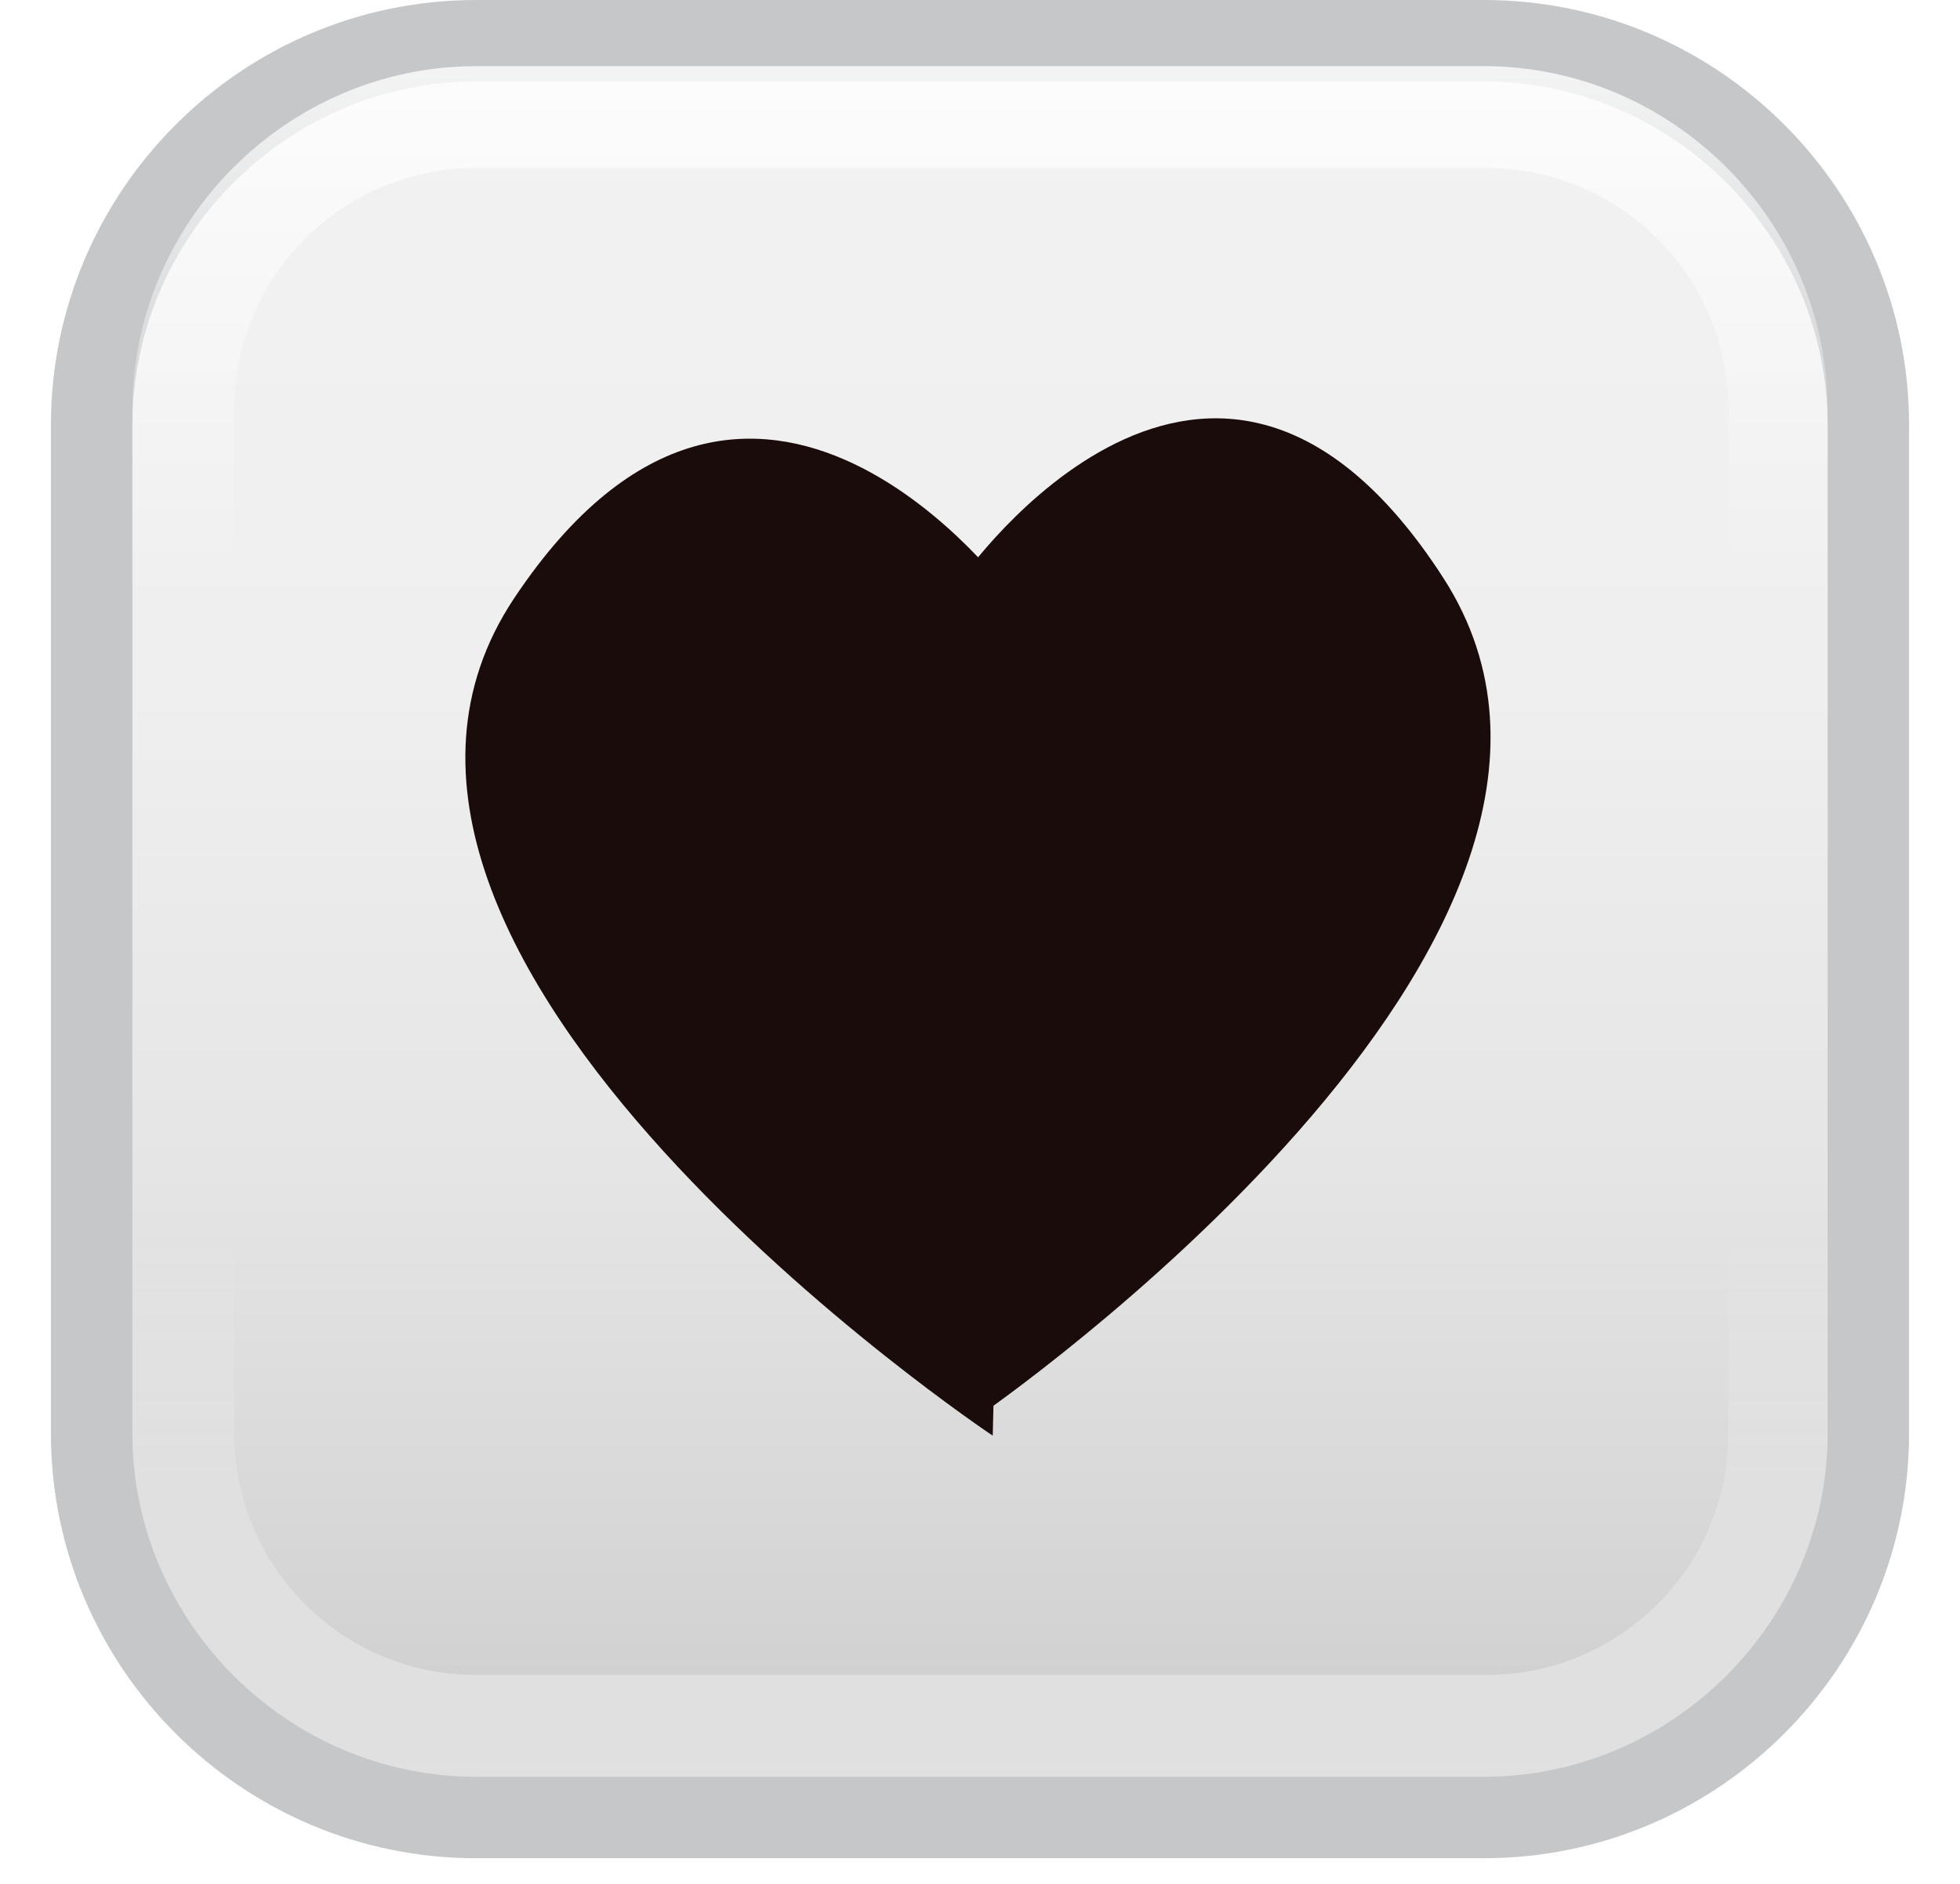
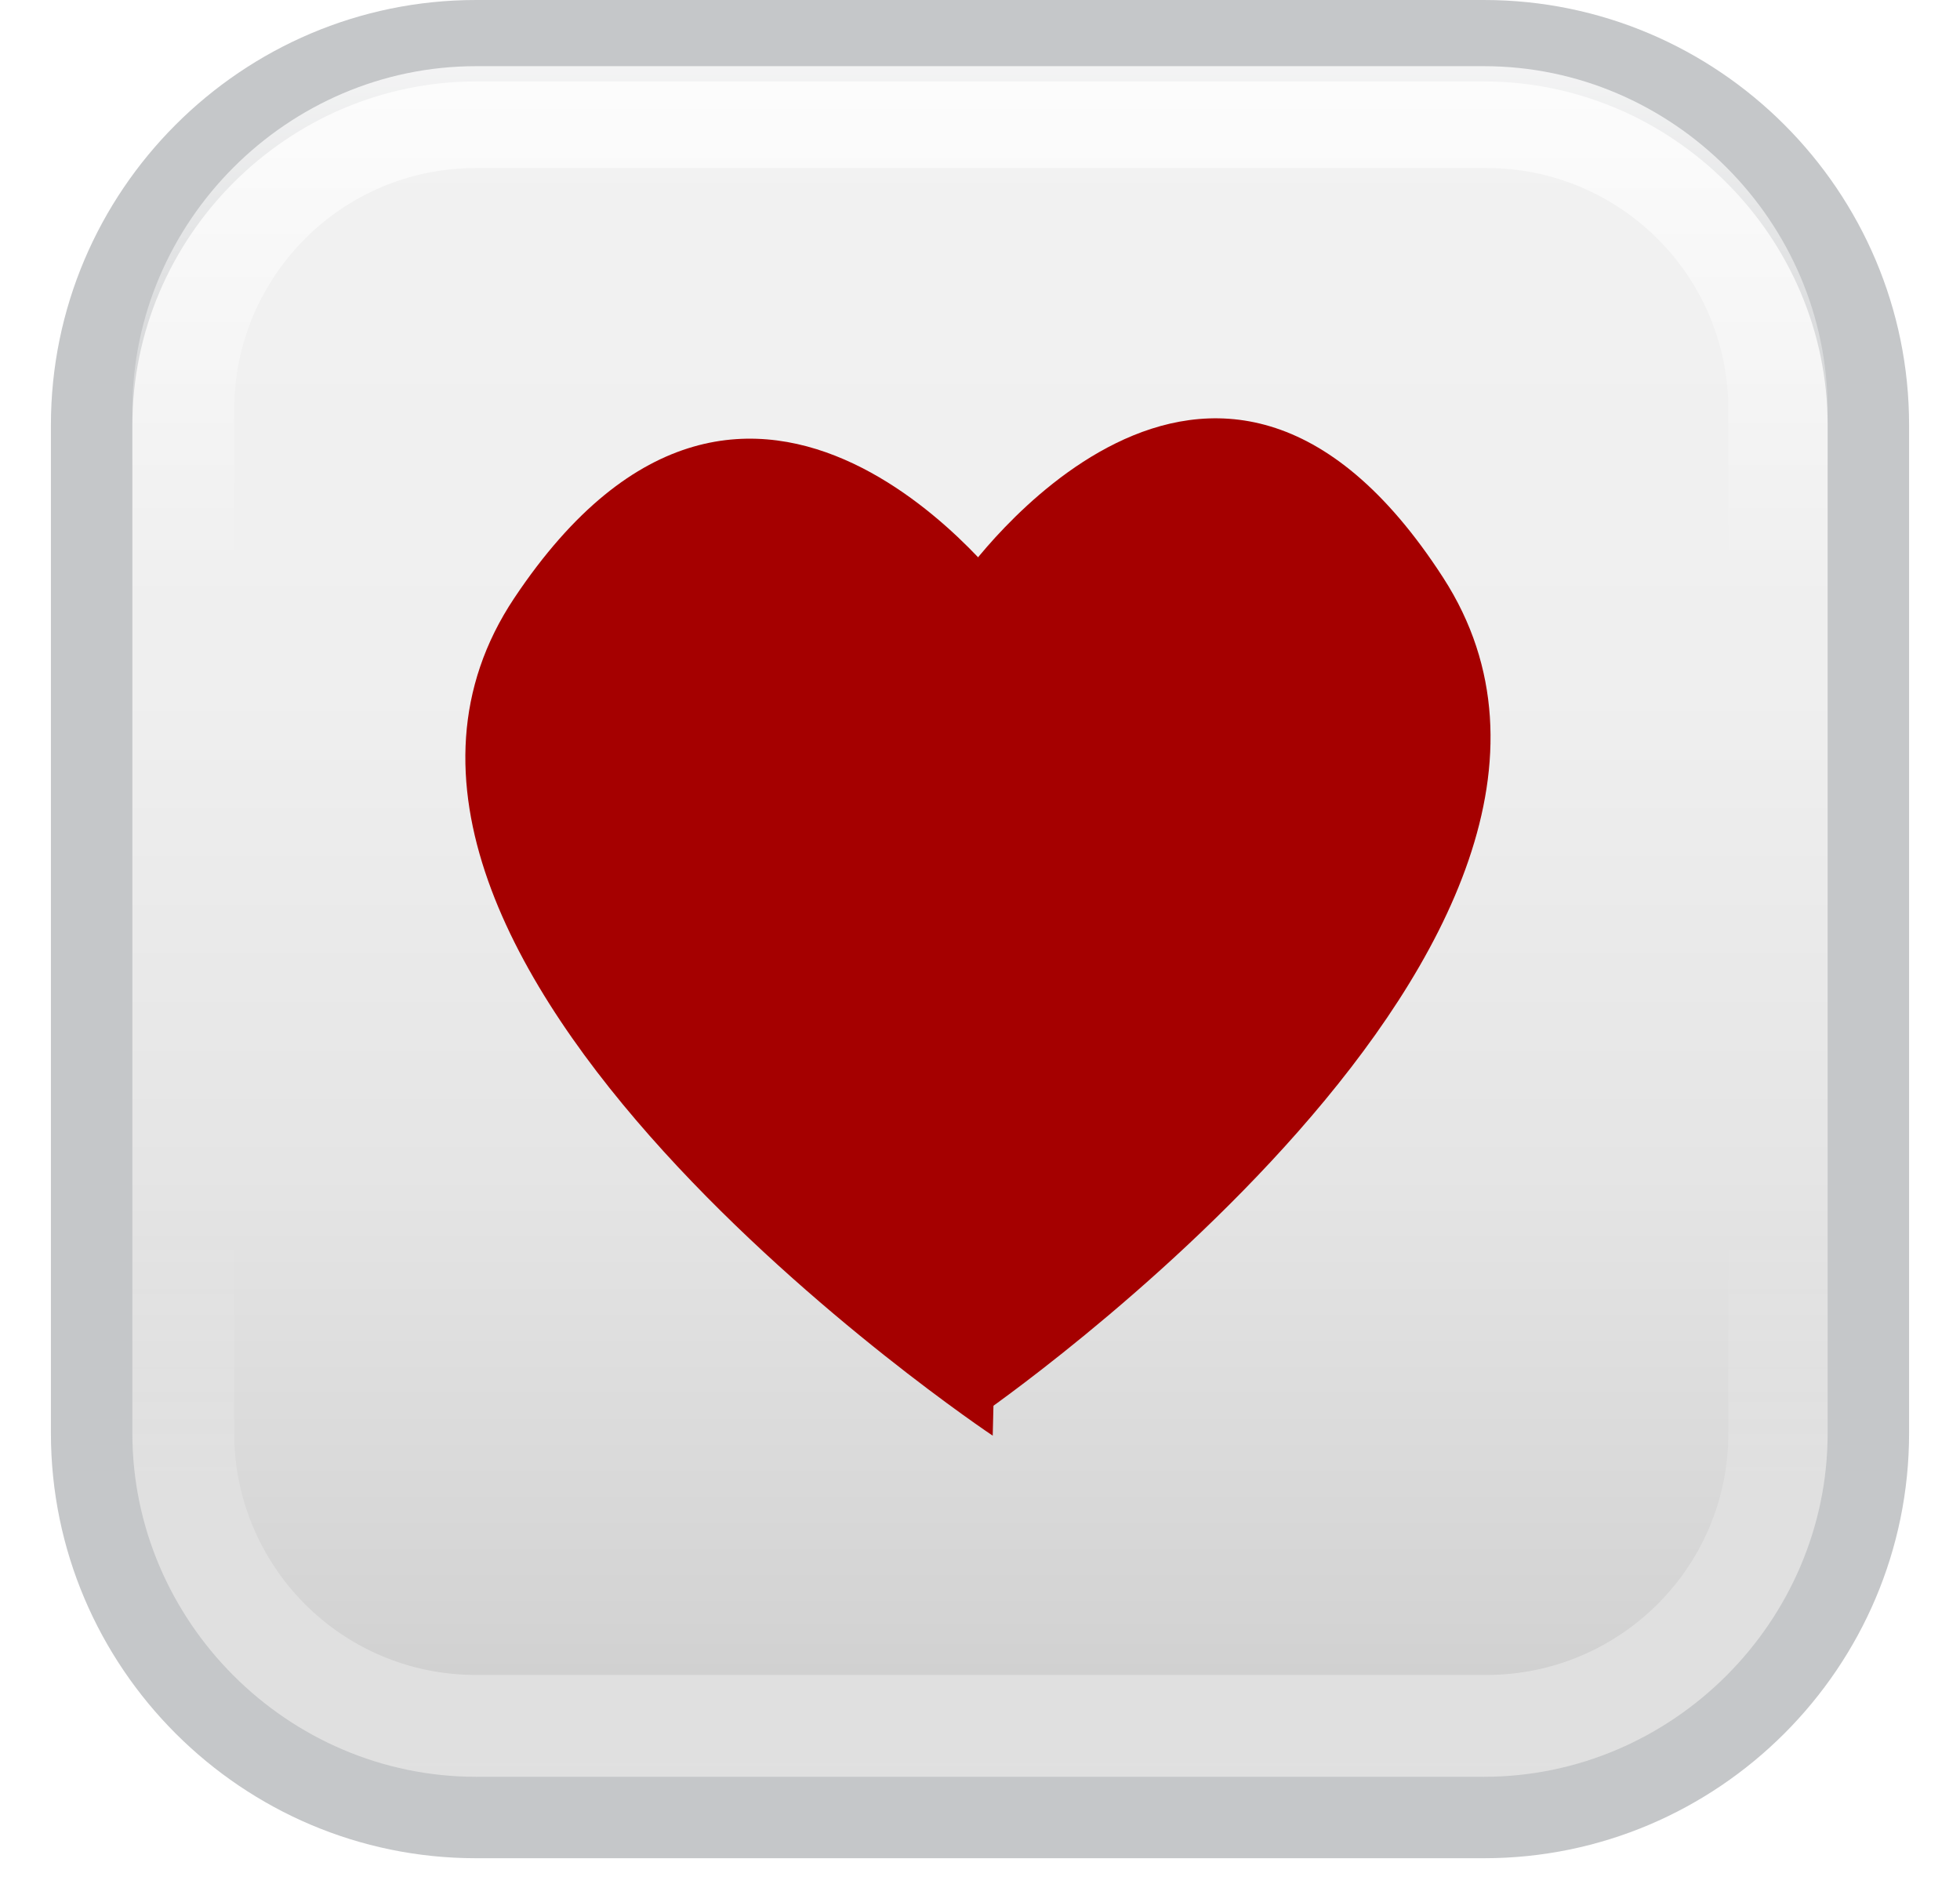
<svg xmlns="http://www.w3.org/2000/svg" version="1.1" id="Layer_1" x="0px" y="0px" viewBox="0 0 77 74" style="enable-background:new 0 0 77 74;" xml:space="preserve">
  <style type="text/css">
	.st0{fill:#C5C7C9;}
	.st1{fill:url(#SVGID_1_);}
- 	.st2{opacity:0.4;fill:url(#SVGID_00000054248528080900364710000015261076822151277746_);}
- 	.st3{opacity:0.8;fill:url(#SVGID_00000005952059091226123250000011767937363935069834_);}
- 	.st4{fill:#1B0C0C;}
+ 	.st2{opacity:0.4;fill:url(#SVGID_00000174564666435014071030000011553244477002150327_);enable-background:new    ;}
+ 	.st3{opacity:0.8;fill:url(#SVGID_00000082326077309587865460000010814058326799137439_);enable-background:new    ;}
+ 	.st4{fill:#A50000;}
</style>
  <g>
    <g>
      <g>
        <path class="st0" d="M18.7,0C9.5,0,2,7.5,2,16.7v39.6C2,65.5,9.5,73,18.7,73h39.6C67.5,73,75,65.5,75,56.3V16.7     C75,7.5,67.5,0,58.3,0H18.7z" />
-         <linearGradient id="SVGID_1_" gradientUnits="userSpaceOnUse" x1="38.5" y1="3.176" x2="38.5" y2="69.824">
+         <linearGradient id="SVGID_1_" gradientUnits="userSpaceOnUse" x1="38.5" y1="72.8" x2="38.5" y2="6.2" gradientTransform="matrix(1 0 0 -1 0 76)">
          <stop offset="0" style="stop-color:#F2F2F2" />
          <stop offset="0.357" style="stop-color:#EFEFEF" />
          <stop offset="0.643" style="stop-color:#E5E5E5" />
          <stop offset="0.904" style="stop-color:#D4D4D4" />
          <stop offset="1" style="stop-color:#CCCCCC" />
        </linearGradient>
-         <path class="st1" d="M18.7,3.2c-7.4,0-13.5,6.1-13.5,13.5v39.6c0,7.4,6.1,13.5,13.5,13.5h39.6c7.4,0,13.5-6.1,13.5-13.5V16.7     c0-7.4-6.1-13.5-13.5-13.5H18.7z" />
-         <linearGradient id="SVGID_00000124162100778530242360000017095320918207268516_" gradientUnits="userSpaceOnUse" x1="38.5" y1="69.824" x2="38.5" y2="48.106">
+         <path class="st1" d="M18.7,3.2c-7.4,0-13.5,6.1-13.5,13.5v39.6c0,7.4,6.1,13.5,13.5,13.5h39.6c7.4,0,13.5-6.1,13.5-13.5V16.7     c0-7.4-6.1-13.5-13.5-13.5C58.3,3.2,18.7,3.2,18.7,3.2z" />
+         <linearGradient id="SVGID_00000045582082833414449690000011581159755183784626_" gradientUnits="userSpaceOnUse" x1="38.5" y1="6.176" x2="38.5" y2="27.876" gradientTransform="matrix(1 0 0 -1 0 76)">
          <stop offset="0" style="stop-color:#FFFFFF" />
          <stop offset="1" style="stop-color:#FFFFFF;stop-opacity:0" />
        </linearGradient>
-         <path style="opacity:0.4;fill:url(#SVGID_00000124162100778530242360000017095320918207268516_);" d="M67.9,48.1v8.2     c0,5.3-4.3,9.5-9.5,9.5H18.7c-5.3,0-9.5-4.3-9.5-9.5v-8.2h-4v8.2c0,7.4,6.1,13.5,13.5,13.5h39.6c7.4,0,13.5-6.1,13.5-13.5v-8.2     H67.9z" />
-         <linearGradient id="SVGID_00000116953164045989978720000006115320199636949412_" gradientUnits="userSpaceOnUse" x1="38.5" y1="-2867.873" x2="38.5" y2="-2887.697" gradientTransform="matrix(1 0 0 -1 0 -2865.25)">
+         <path style="opacity:0.4;fill:url(#SVGID_00000045582082833414449690000011581159755183784626_);enable-background:new    ;" d="     M67.9,48.1v8.2c0,5.3-4.3,9.5-9.5,9.5H18.7c-5.3,0-9.5-4.3-9.5-9.5v-8.2h-4v8.2c0,7.4,6.1,13.5,13.5,13.5h39.6     c7.4,0,13.5-6.1,13.5-13.5v-8.2C71.8,48.1,67.9,48.1,67.9,48.1z" />
+         <linearGradient id="SVGID_00000134235842000596906350000000246706954905491101_" gradientUnits="userSpaceOnUse" x1="38.5" y1="3659.873" x2="38.5" y2="3679.697" gradientTransform="matrix(1 0 0 1 0 -3657.25)">
          <stop offset="0" style="stop-color:#FFFFFF" />
          <stop offset="1" style="stop-color:#FFFFFF;stop-opacity:0" />
        </linearGradient>
-         <path style="opacity:0.8;fill:url(#SVGID_00000116953164045989978720000006115320199636949412_);" d="M67.9,22.4v-6.3     c0-5.3-4.3-9.5-9.5-9.5H18.7c-5.3,0-9.5,4.3-9.5,9.5v6.3h-4v-6.3c0-7.4,6.1-13.5,13.5-13.5h39.6c7.4,0,13.5,6.1,13.5,13.5v6.3     H67.9z" />
+         <path style="opacity:0.8;fill:url(#SVGID_00000134235842000596906350000000246706954905491101_);enable-background:new    ;" d="     M67.9,22.4v-6.3c0-5.3-4.3-9.5-9.5-9.5H18.7c-5.3,0-9.5,4.3-9.5,9.5v6.3h-4v-6.3c0-7.4,6.1-13.5,13.5-13.5h39.6     c7.4,0,13.5,6.1,13.5,13.5v6.3C71.8,22.4,67.9,22.4,67.9,22.4z" />
      </g>
    </g>
  </g>
  <g>
-     <path class="st4" d="M39.8,23.5c0,0-10.2-14.1-19.6,0s18.8,32.9,18.8,32.9" />
+     <path class="st4" d="M39.8,23.5c0,0-10.2-14.1-19.6,0S39,56.4,39,56.4" />
    <path class="st4" d="M37.8,22.7c0,0,9.8-14.1,18.9,0S38.5,55.6,38.5,55.6" />
  </g>
</svg>
